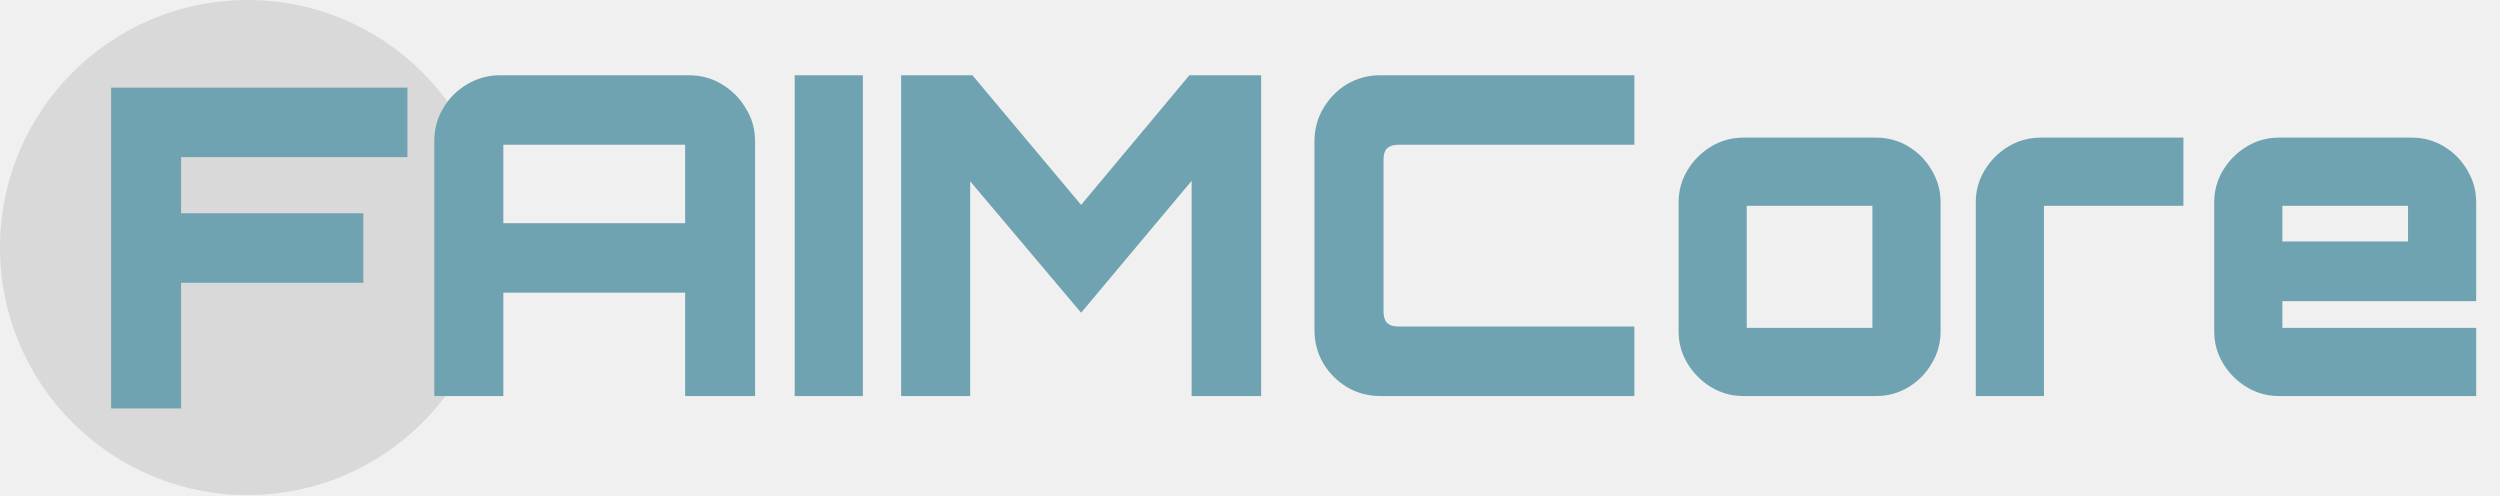
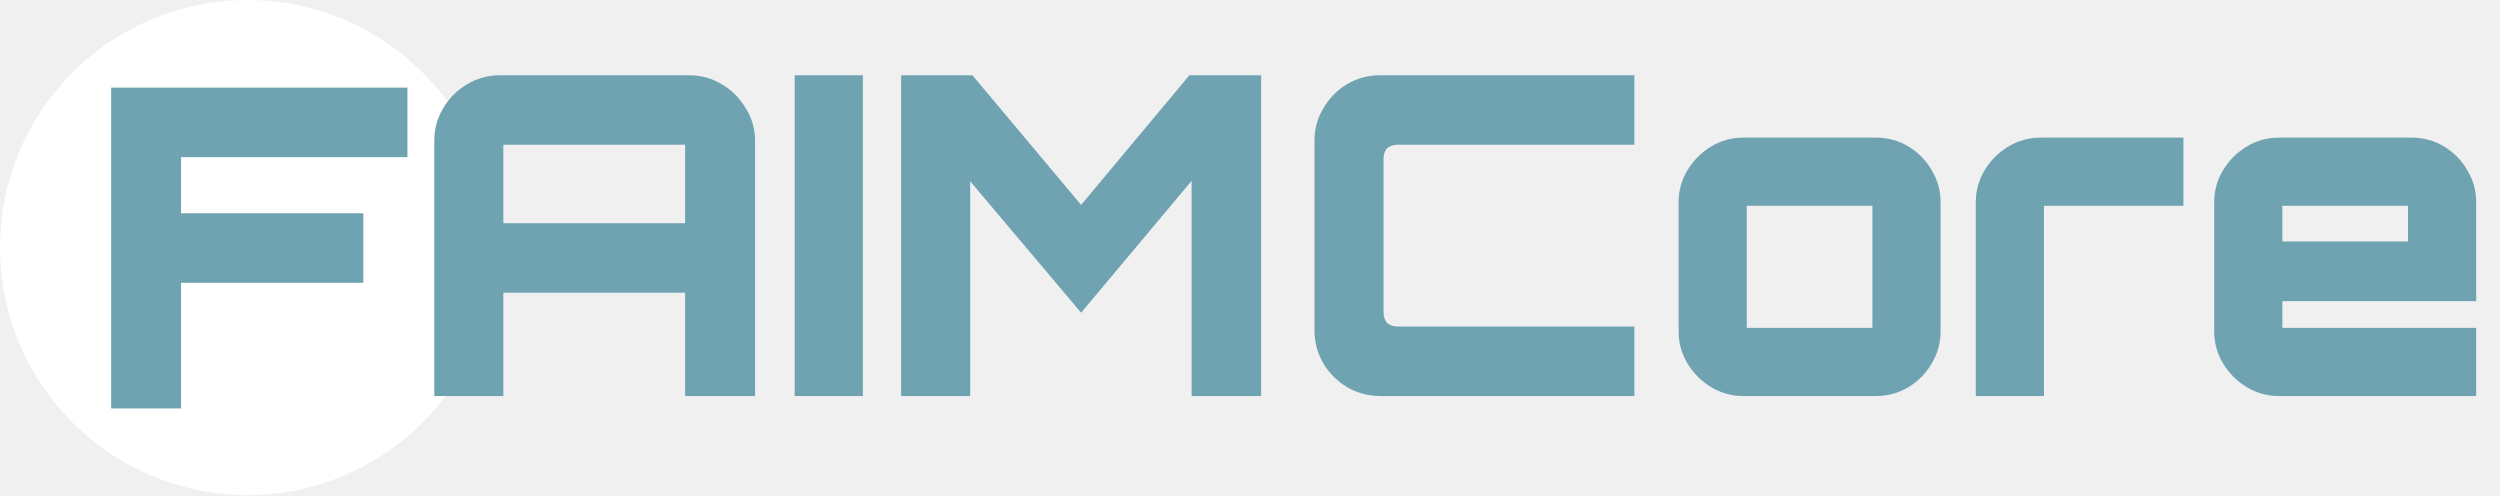
<svg xmlns="http://www.w3.org/2000/svg" width="1010" height="200" viewBox="0 0 1010 200" fill="none">
-   <circle cx="100" cy="100" r="100" fill="#D9D9D9" />
+   <circle cx="100" cy="100" r="100" fill="white" />
  <path d="M44.901 165V35.4H164.601V63.48H73.161V86.16H146.781V114.24H73.161V165H44.901Z" fill="#70A3B2" />
  <path d="M175.45 160V57.04C175.45 52.12 176.65 47.68 179.05 43.72C181.45 39.64 184.69 36.4 188.77 34C192.85 31.6 197.29 30.4 202.09 30.4H278.23C283.15 30.4 287.59 31.6 291.55 34C295.63 36.4 298.87 39.64 301.27 43.72C303.79 47.68 305.05 52.12 305.05 57.04V160H276.79V118.24H203.35V160H175.45ZM203.35 90.16H276.79V58.48H203.35V90.16ZM321.059 160V30.4H348.599V160H321.059ZM364.055 160V30.4H392.855L436.775 82.78L480.515 30.4H509.495V160H481.415V73.06L436.775 126.34L391.955 73.24V160H364.055ZM557.687 160C552.767 160 548.267 158.8 544.187 156.4C540.227 154 537.047 150.82 534.647 146.86C532.247 142.78 531.047 138.28 531.047 133.36V57.04C531.047 52.12 532.247 47.68 534.647 43.72C537.047 39.64 540.227 36.4 544.187 34C548.267 31.6 552.767 30.4 557.687 30.4H660.287V58.48H564.887C562.967 58.48 561.467 58.96 560.387 59.92C559.427 60.88 558.947 62.38 558.947 64.42V125.98C558.947 127.9 559.427 129.4 560.387 130.48C561.467 131.44 562.967 131.92 564.887 131.92H660.287V160H557.687ZM704.255 160C699.575 160 695.255 158.8 691.295 156.4C687.335 154 684.155 150.82 681.755 146.86C679.355 142.9 678.155 138.58 678.155 133.9V81.7C678.155 77.02 679.355 72.7 681.755 68.74C684.155 64.78 687.335 61.6 691.295 59.2C695.255 56.8 699.575 55.6 704.255 55.6H757.895C762.695 55.6 767.075 56.8 771.035 59.2C774.995 61.6 778.115 64.78 780.395 68.74C782.795 72.7 783.995 77.02 783.995 81.7V133.9C783.995 138.58 782.795 142.9 780.395 146.86C778.115 150.82 774.995 154 771.035 156.4C767.075 158.8 762.695 160 757.895 160H704.255ZM705.695 132.46H756.455V83.14H705.695V132.46ZM798.217 160V81.7C798.217 77.02 799.417 72.7 801.817 68.74C804.217 64.78 807.397 61.6 811.357 59.2C815.317 56.8 819.697 55.6 824.497 55.6H882.097V83.14H825.757V160H798.217ZM920.641 160C915.961 160 911.641 158.8 907.681 156.4C903.721 154 900.541 150.82 898.141 146.86C895.741 142.9 894.541 138.58 894.541 133.9V81.7C894.541 77.02 895.741 72.7 898.141 68.74C900.541 64.78 903.721 61.6 907.681 59.2C911.641 56.8 915.961 55.6 920.641 55.6H974.281C979.081 55.6 983.461 56.8 987.421 59.2C991.381 61.6 994.501 64.78 996.781 68.74C999.181 72.7 1000.38 77.02 1000.38 81.7V121.66H922.081V132.46H1000.38V160H920.641ZM922.081 97.54H972.841V83.14H922.081V97.54Z" fill="#70A3B2" />
</svg>
